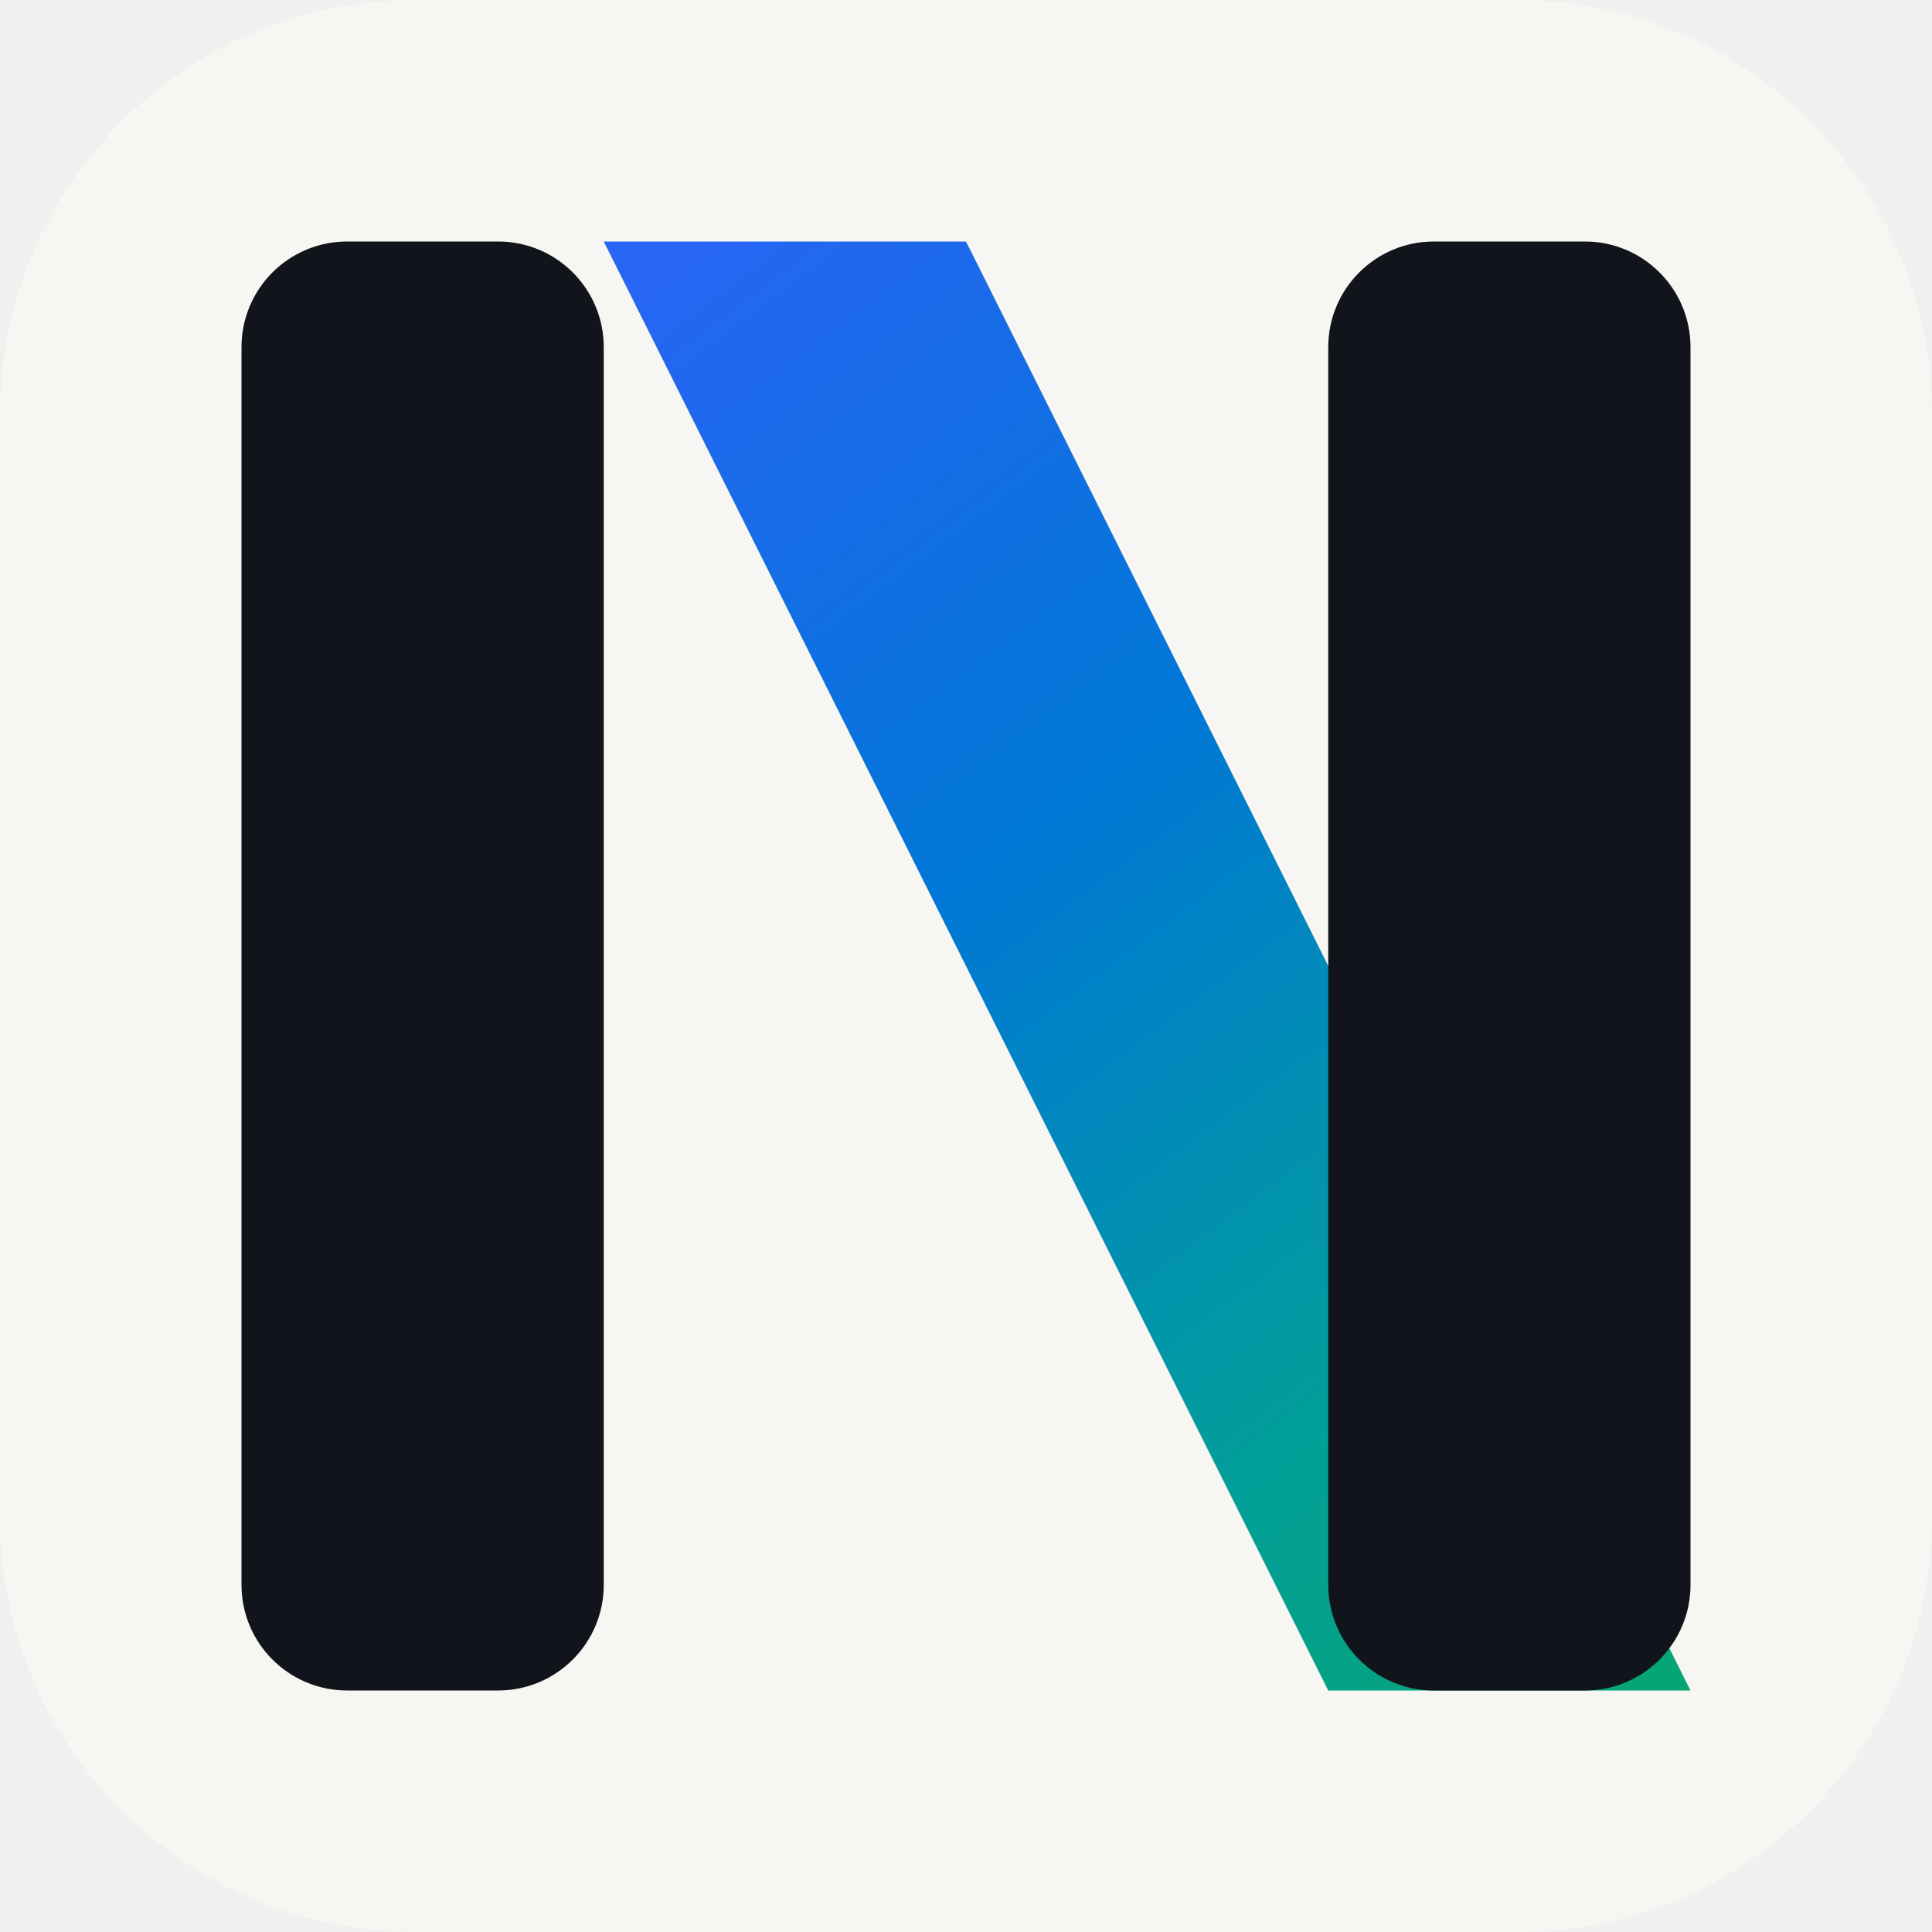
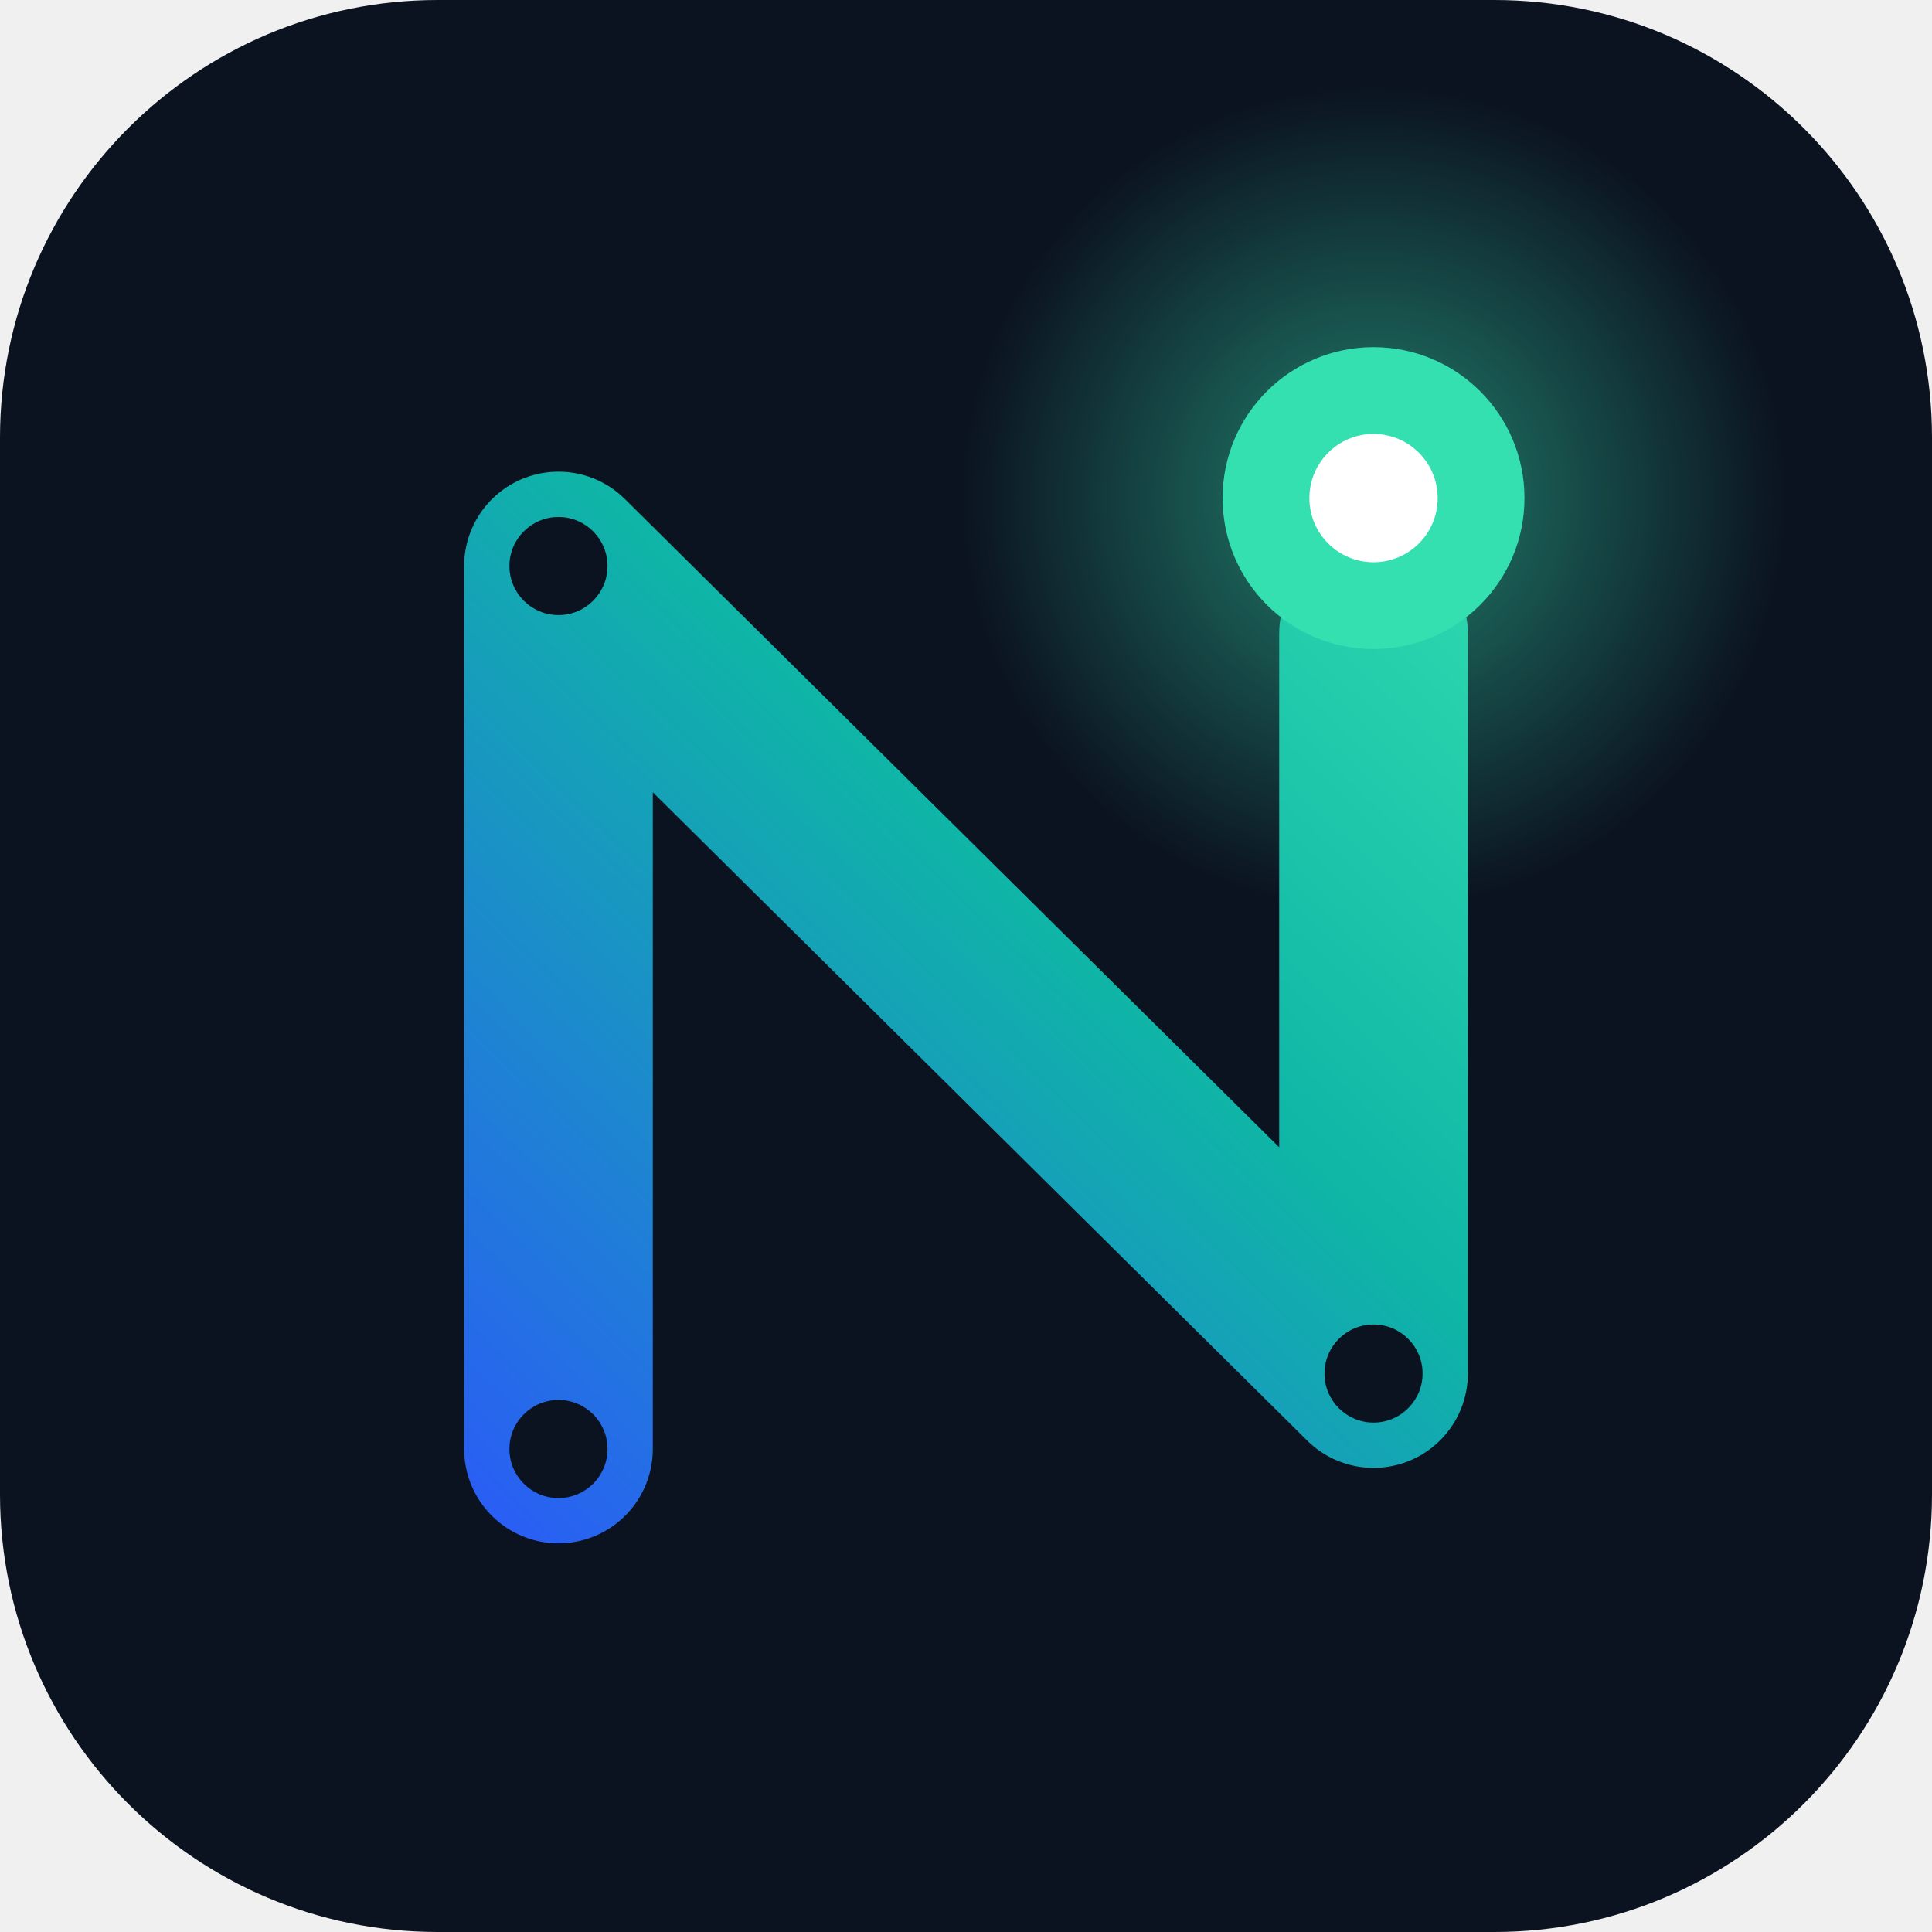
- <svg xmlns="http://www.w3.org/2000/svg" viewBox="0 0 512 512" fill="none">
+ <svg xmlns="http://www.w3.org/2000/svg" width="512" height="512" viewBox="0 0 512 512">
  <defs>
-     <linearGradient id="northlumeGradient" x1="160" y1="64" x2="448" y2="448" gradientUnits="userSpaceOnUse">
-       <stop offset="0%" stop-color="#2A64F6" />
-       <stop offset="40%" stop-color="#0077D6" />
-       <stop offset="75%" stop-color="#029E9A" />
-       <stop offset="100%" stop-color="#05A672" />
+     <linearGradient id="beami" x1="120" y1="400" x2="400" y2="110" gradientUnits="userSpaceOnUse">
+       <stop offset="0" stop-color="#2A5CF6" />
+       <stop offset=".55" stop-color="#0FB5A6" />
+       <stop offset="1" stop-color="#34E0B0" />
    </linearGradient>
+     <radialGradient id="haloi" cx="0" cy="0" r="1" gradientUnits="userSpaceOnUse" gradientTransform="translate(364 132) scale(110)">
+       <stop offset="0" stop-color="#34E0B0" stop-opacity=".55" />
+       <stop offset="1" stop-color="#34E0B0" stop-opacity="0" />
+     </radialGradient>
  </defs>
-   <rect width="512" height="512" rx="110" fill="#F7F6F2" />
-   <rect x="64" y="64" width="96" height="384" rx="28" fill="#11141A" />
-   <polygon points="160,64 256,64 448,448 352,448" fill="url(#northlumeGradient)" />
-   <rect x="352" y="64" width="96" height="384" rx="28" fill="#11141A" />
+   <rect width="512" height="512" rx="116" fill="#0B1220" />
+   <circle cx="364" cy="132" r="110" fill="url(#haloi)" />
+   <path d="M148 384 V150 L364 364 V168" fill="none" stroke="url(#beami)" stroke-width="50" stroke-linecap="round" stroke-linejoin="round" />
+   <circle cx="148" cy="384" r="13" fill="#0B1220" />
+   <circle cx="148" cy="150" r="13" fill="#0B1220" />
+   <circle cx="364" cy="364" r="13" fill="#0B1220" />
+   <circle cx="364" cy="132" r="40" fill="#34E0B0" />
+   <circle cx="364" cy="132" r="17" fill="#fff" />
</svg>
